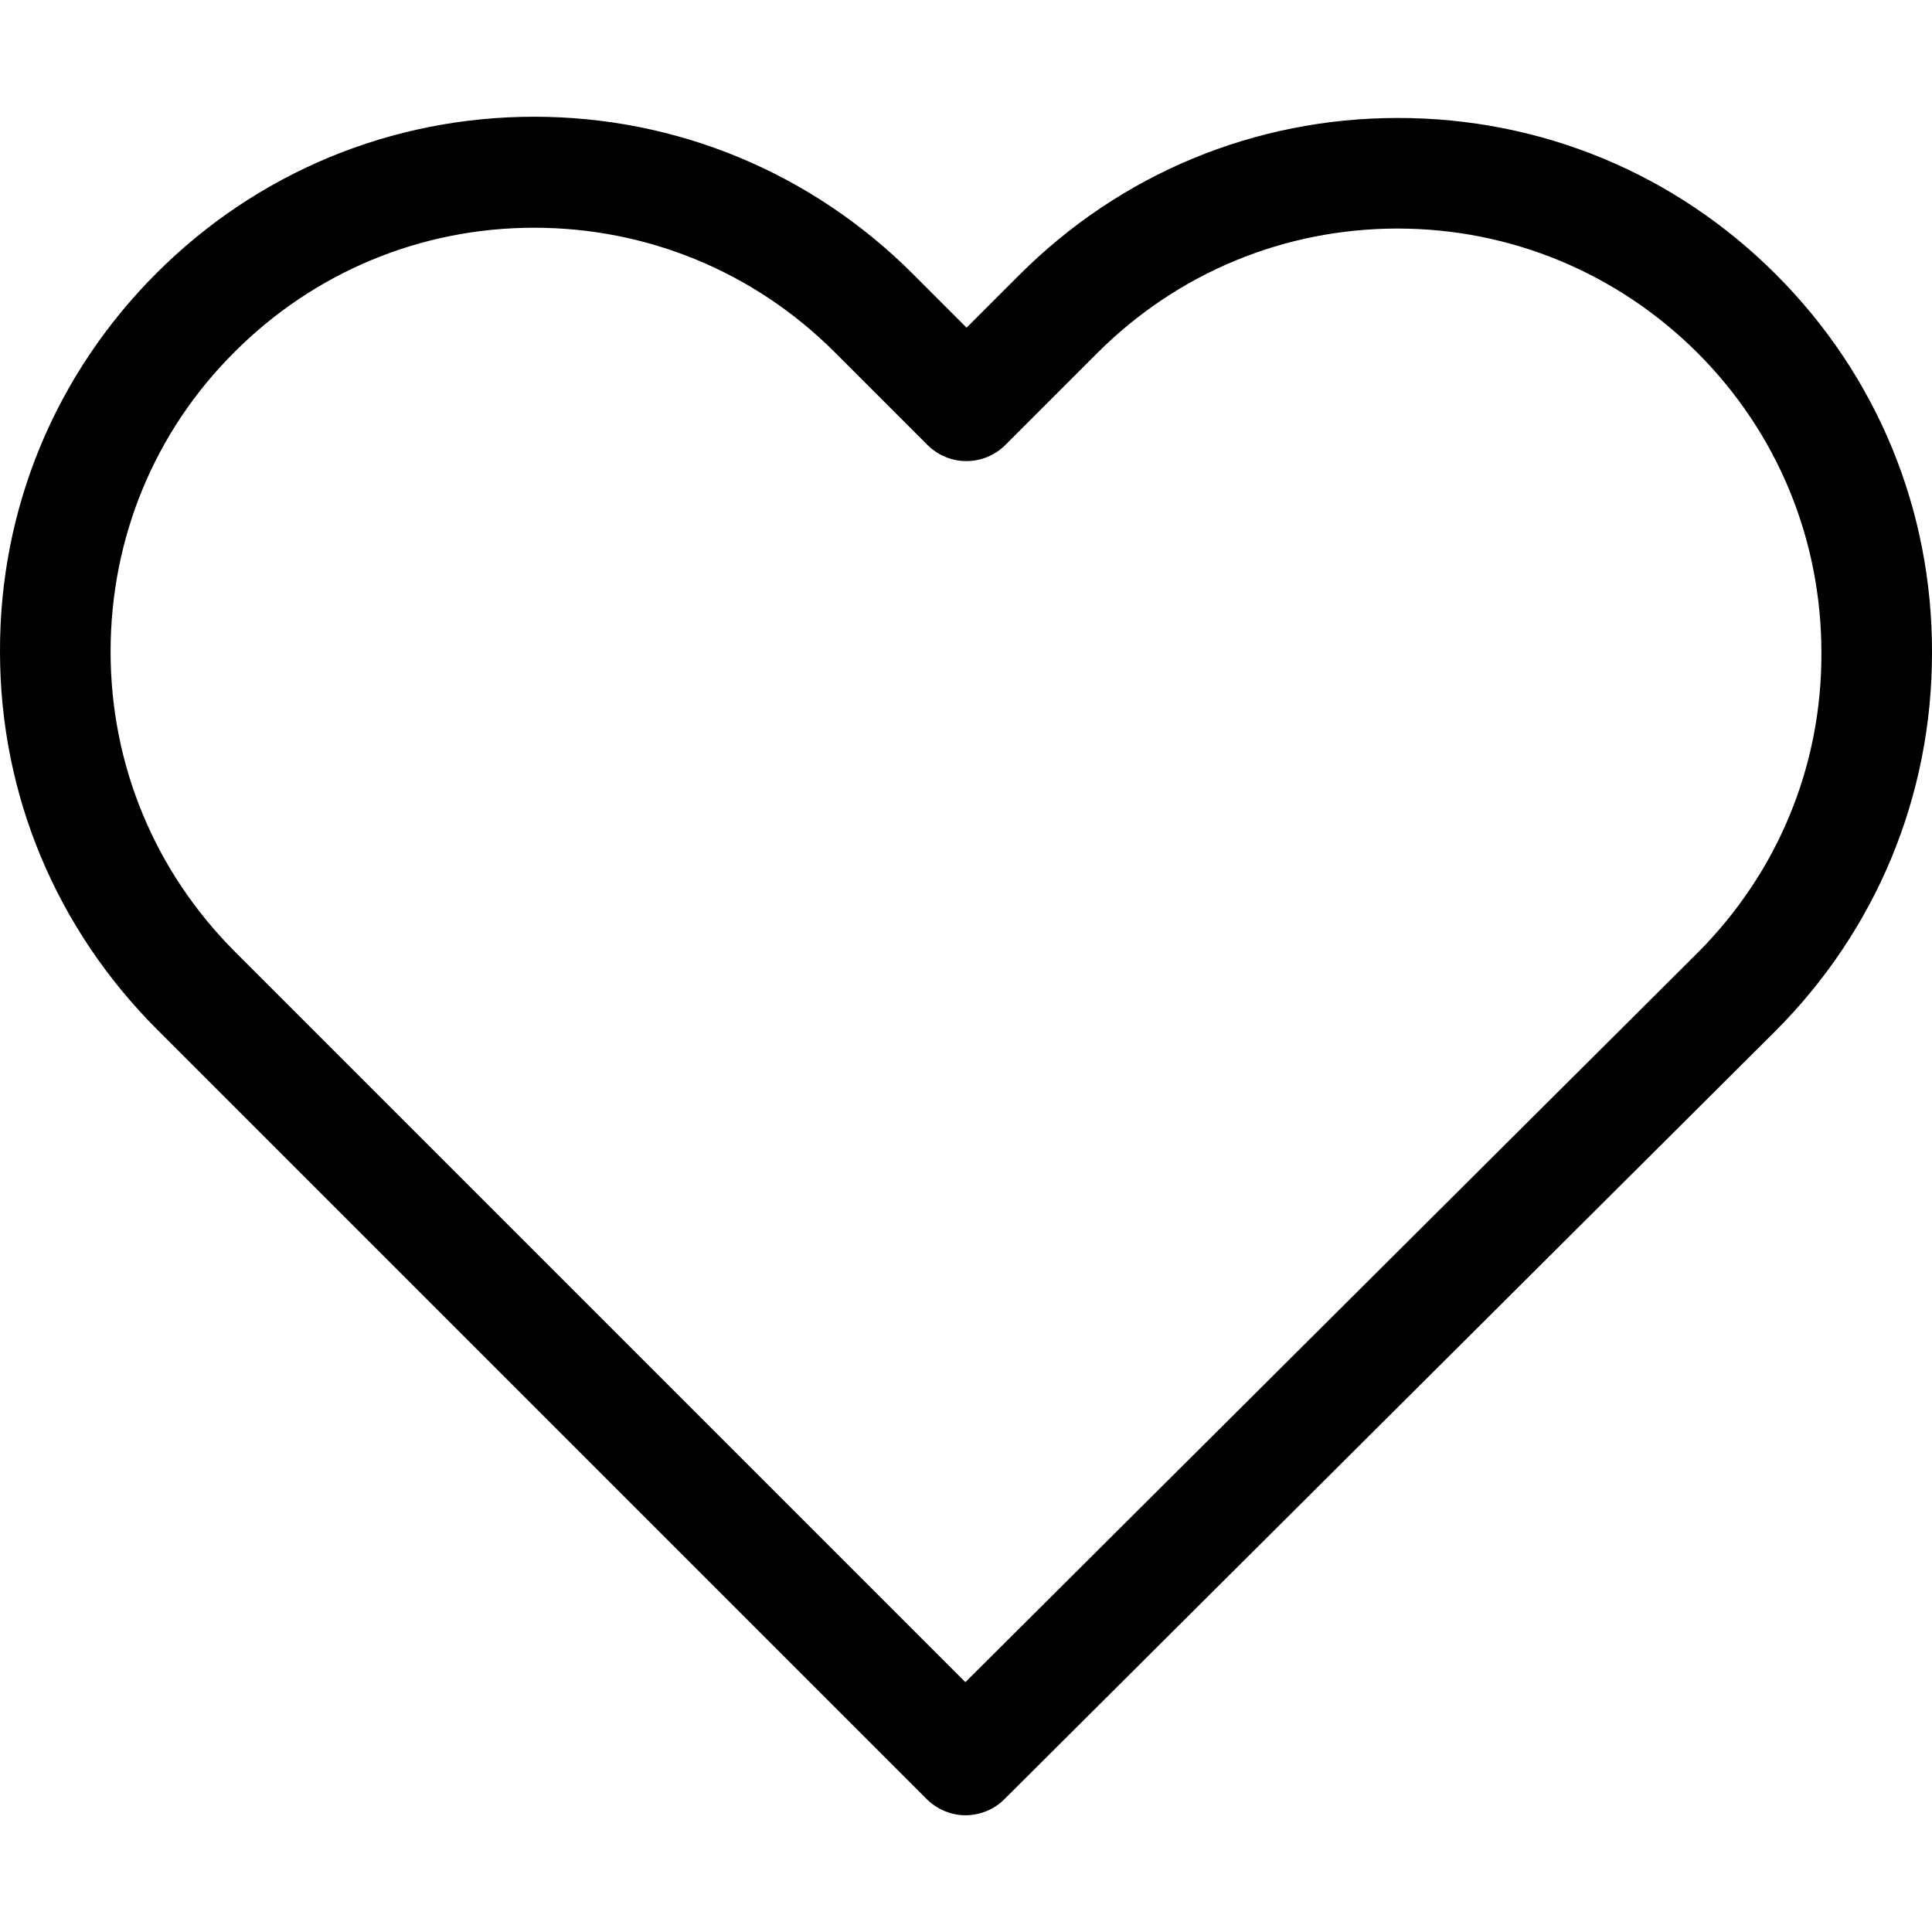
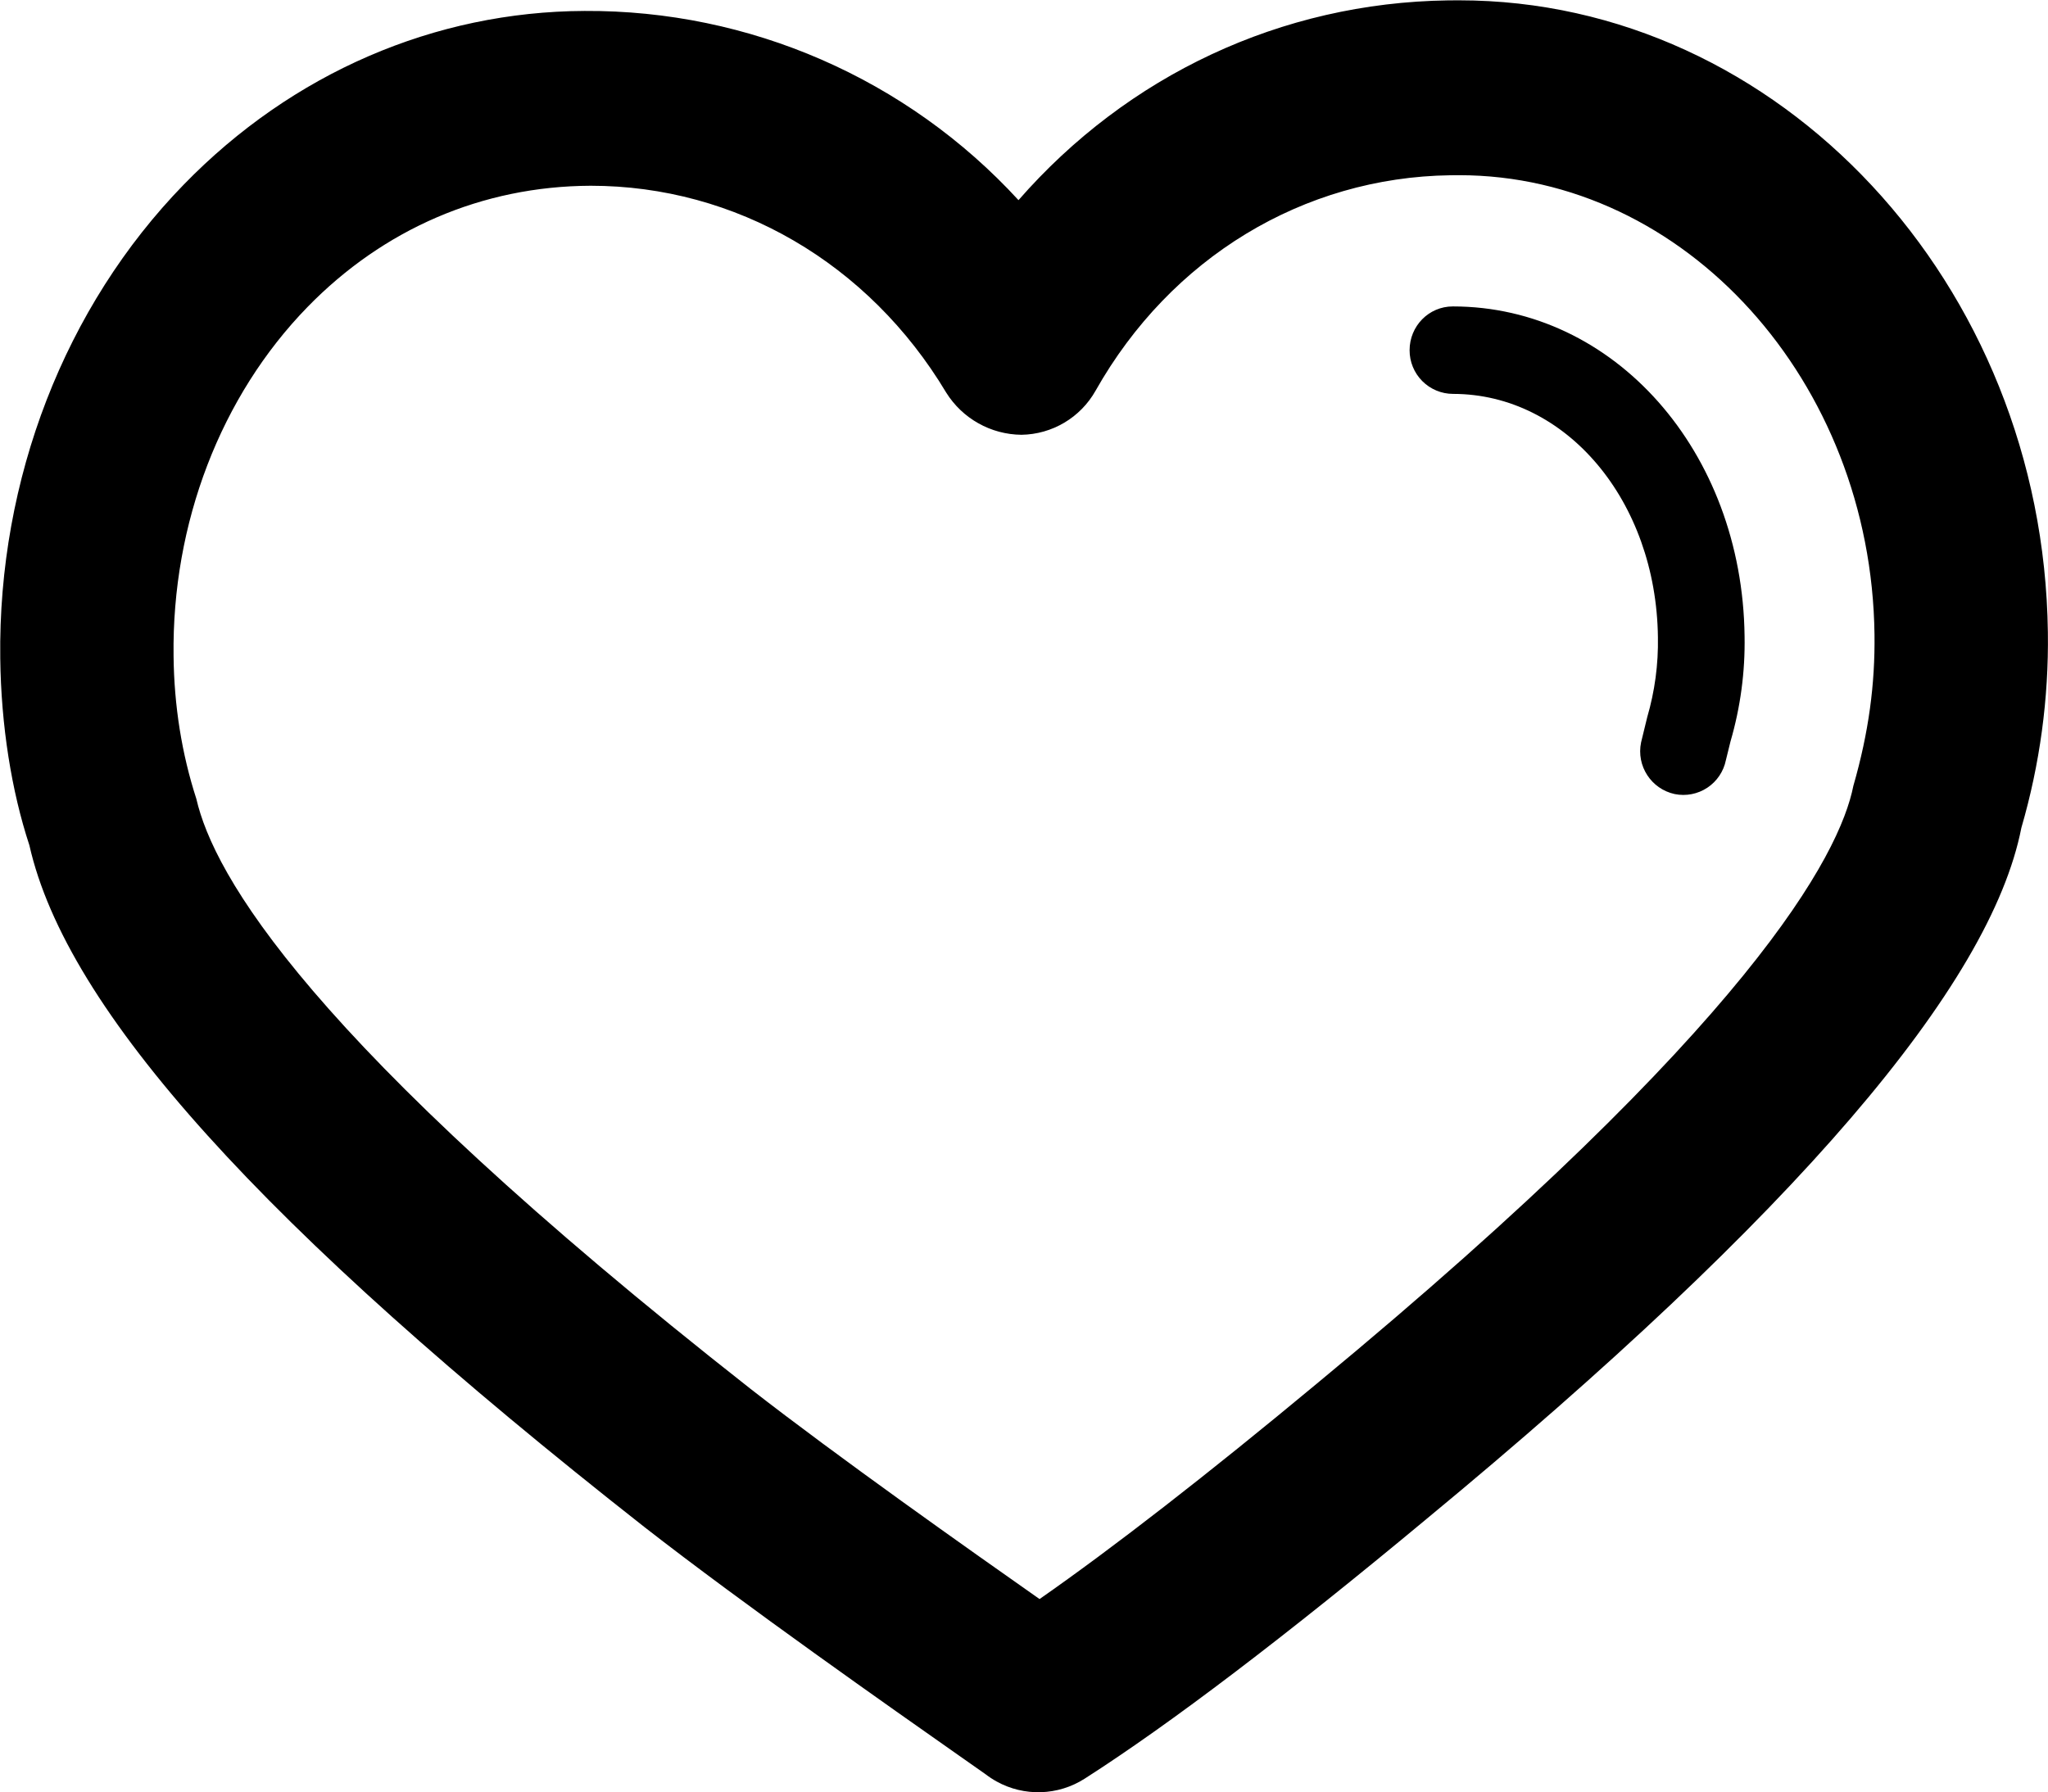
- <svg xmlns="http://www.w3.org/2000/svg" version="1.1" id="Capa_1" x="0px" y="0px" viewBox="0 0 471.701 471.701" xml:space="preserve">
+ <svg xmlns="http://www.w3.org/2000/svg" xmlns:xlink="http://www.w3.org/1999/xlink" width="32" height="28" viewBox="0 0 32 28">
+   <defs>
+     <path id="ycvia" d="M1389.57 2756.841a1.404 1.404 0 0 1-.173-.114l-.42-.295c-1.004-.705-3.354-2.354-4.91-3.568-5.976-4.695-9.027-8.079-9.608-10.654-.279-.847-.443-1.872-.455-2.925-.036-2.794 1.01-5.493 2.87-7.403 1.693-1.74 3.917-2.702 6.26-2.711a9.133 9.133 0 0 1 6.78 2.957c1.7-1.947 4.1-3.086 6.712-3.122l.172-.001c5.004 0 9.13 4.43 9.2 9.876a10.41 10.41 0 0 1-.414 3.056c-.483 2.467-3.53 6.037-9.286 10.795-2.212 1.84-4.012 3.21-5.35 4.066a1.345 1.345 0 0 1-1.378.043zm-10.765-23.043c-1.357 1.393-2.12 3.381-2.093 5.454.008.778.128 1.529.356 2.233.27 1.173 1.706 3.758 8.658 9.22 1.37 1.068 3.421 2.516 4.517 3.286 1.151-.803 2.63-1.952 4.336-3.37 6.793-5.617 8.166-8.263 8.38-9.34.24-.834.34-1.59.33-2.366-.05-3.957-2.962-7.177-6.49-7.177l-.136.001c-2.3.031-4.372 1.29-5.544 3.366a1.352 1.352 0 0 1-1.159.69 1.402 1.402 0 0 1-1.176-.66c-1.212-2.024-3.288-3.232-5.555-3.232-1.7.007-3.24.68-4.424 1.895zm21.362 7.612a.684.684 0 0 1-.525-.808l.096-.394a4.19 4.19 0 0 0 .167-1.248c-.025-2.133-1.432-3.804-3.202-3.804a.68.68 0 0 1-.678-.683c0-.377.3-.684.675-.684 2.522 0 4.524 2.264 4.559 5.153a5.532 5.532 0 0 1-.22 1.646l-.072.292a.678.678 0 0 1-.8.53z" />
+   </defs>
  <g>
-     <path d="M433.601,67.001c-24.7-24.7-57.4-38.2-92.3-38.2s-67.7,13.6-92.4,38.3l-12.9,12.9l-13.1-13.1   c-24.7-24.7-57.6-38.4-92.5-38.4c-34.8,0-67.6,13.6-92.2,38.2c-24.7,24.7-38.3,57.5-38.2,92.4c0,34.9,13.7,67.6,38.4,92.3   l187.8,187.8c2.6,2.6,6.1,4,9.5,4c3.4,0,6.9-1.3,9.5-3.9l188.2-187.5c24.7-24.7,38.3-57.5,38.3-92.4   C471.801,124.501,458.301,91.701,433.601,67.001z M414.401,232.701l-178.7,178l-178.3-178.3c-19.6-19.6-30.4-45.6-30.4-73.3   s10.7-53.7,30.3-73.2c19.5-19.5,45.5-30.3,73.1-30.3c27.7,0,53.8,10.8,73.4,30.4l22.6,22.6c5.3,5.3,13.8,5.3,19.1,0l22.4-22.4   c19.6-19.6,45.7-30.4,73.3-30.4c27.6,0,53.6,10.8,73.2,30.3c19.6,19.6,30.3,45.6,30.3,73.3   C444.801,187.101,434.001,213.101,414.401,232.701z" />
+     <g transform="translate(-1374 -2729)">
+       <use xlink:href="#ycvia" />
+     </g>
  </g>
-   <g>
- </g>
-   <g>
- </g>
-   <g>
- </g>
-   <g>
- </g>
-   <g>
- </g>
-   <g>
- </g>
-   <g>
- </g>
-   <g>
- </g>
-   <g>
- </g>
-   <g>
- </g>
-   <g>
- </g>
-   <g>
- </g>
-   <g>
- </g>
-   <g>
- </g>
-   <g>
- </g>
</svg>
